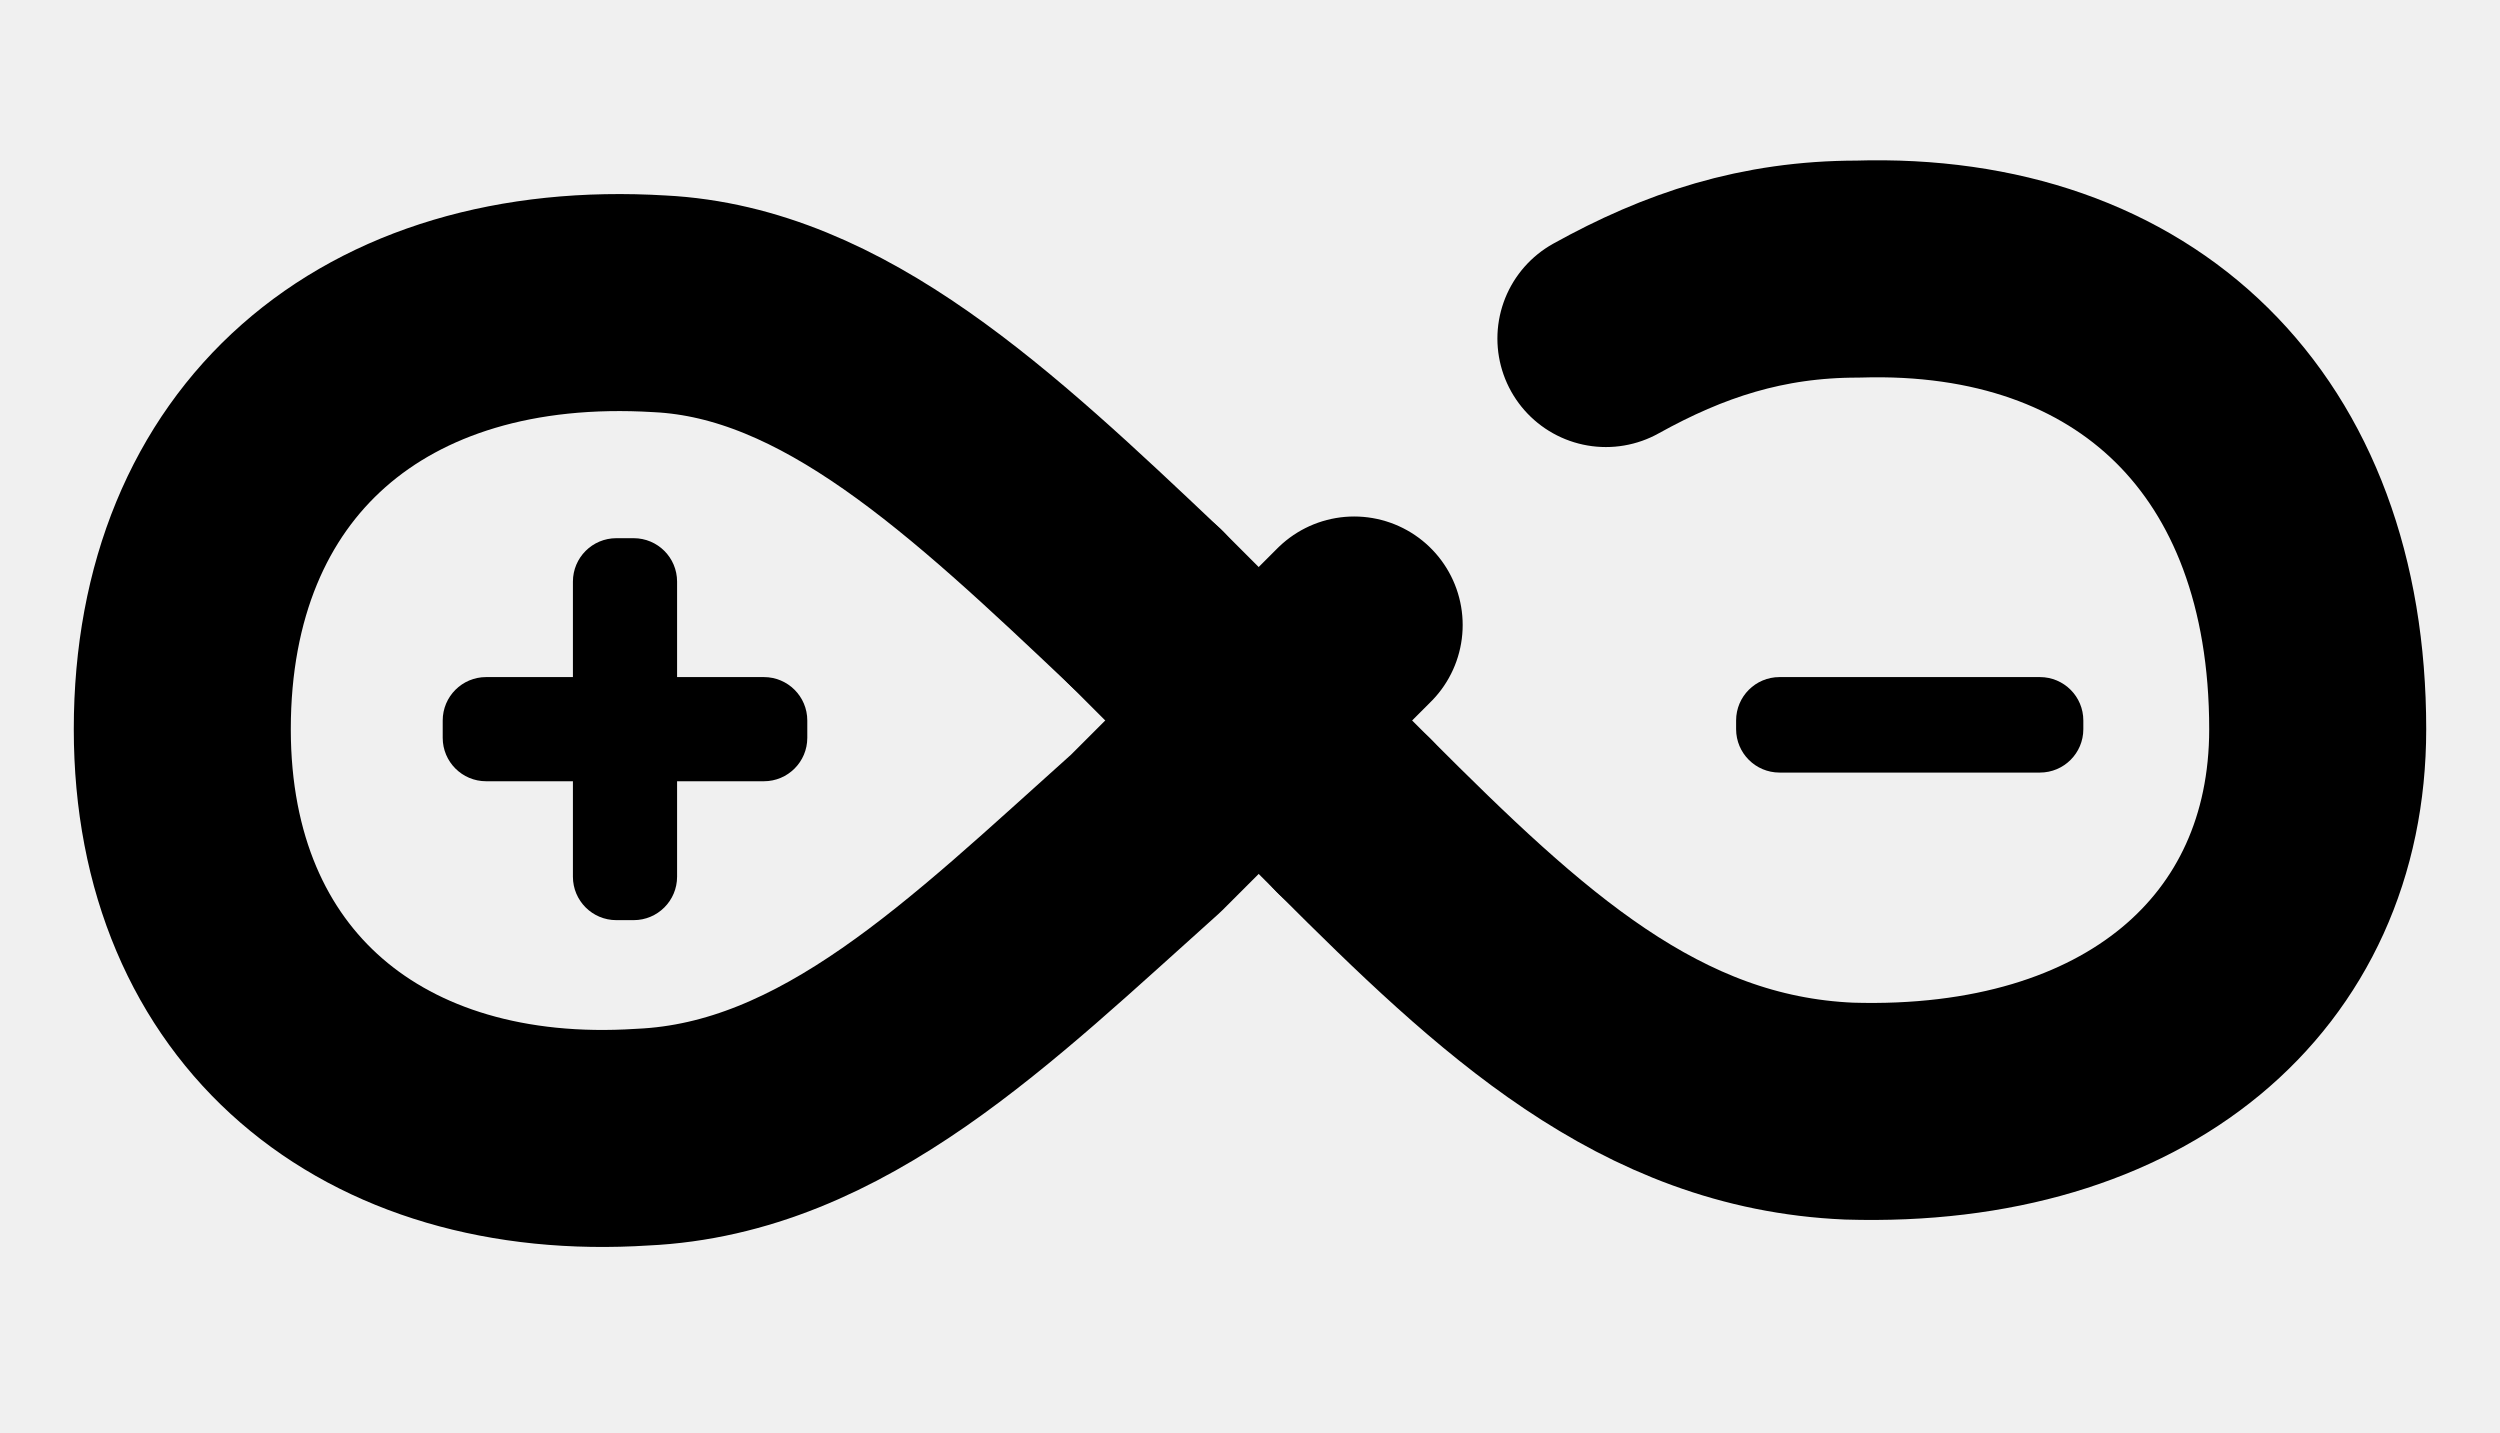
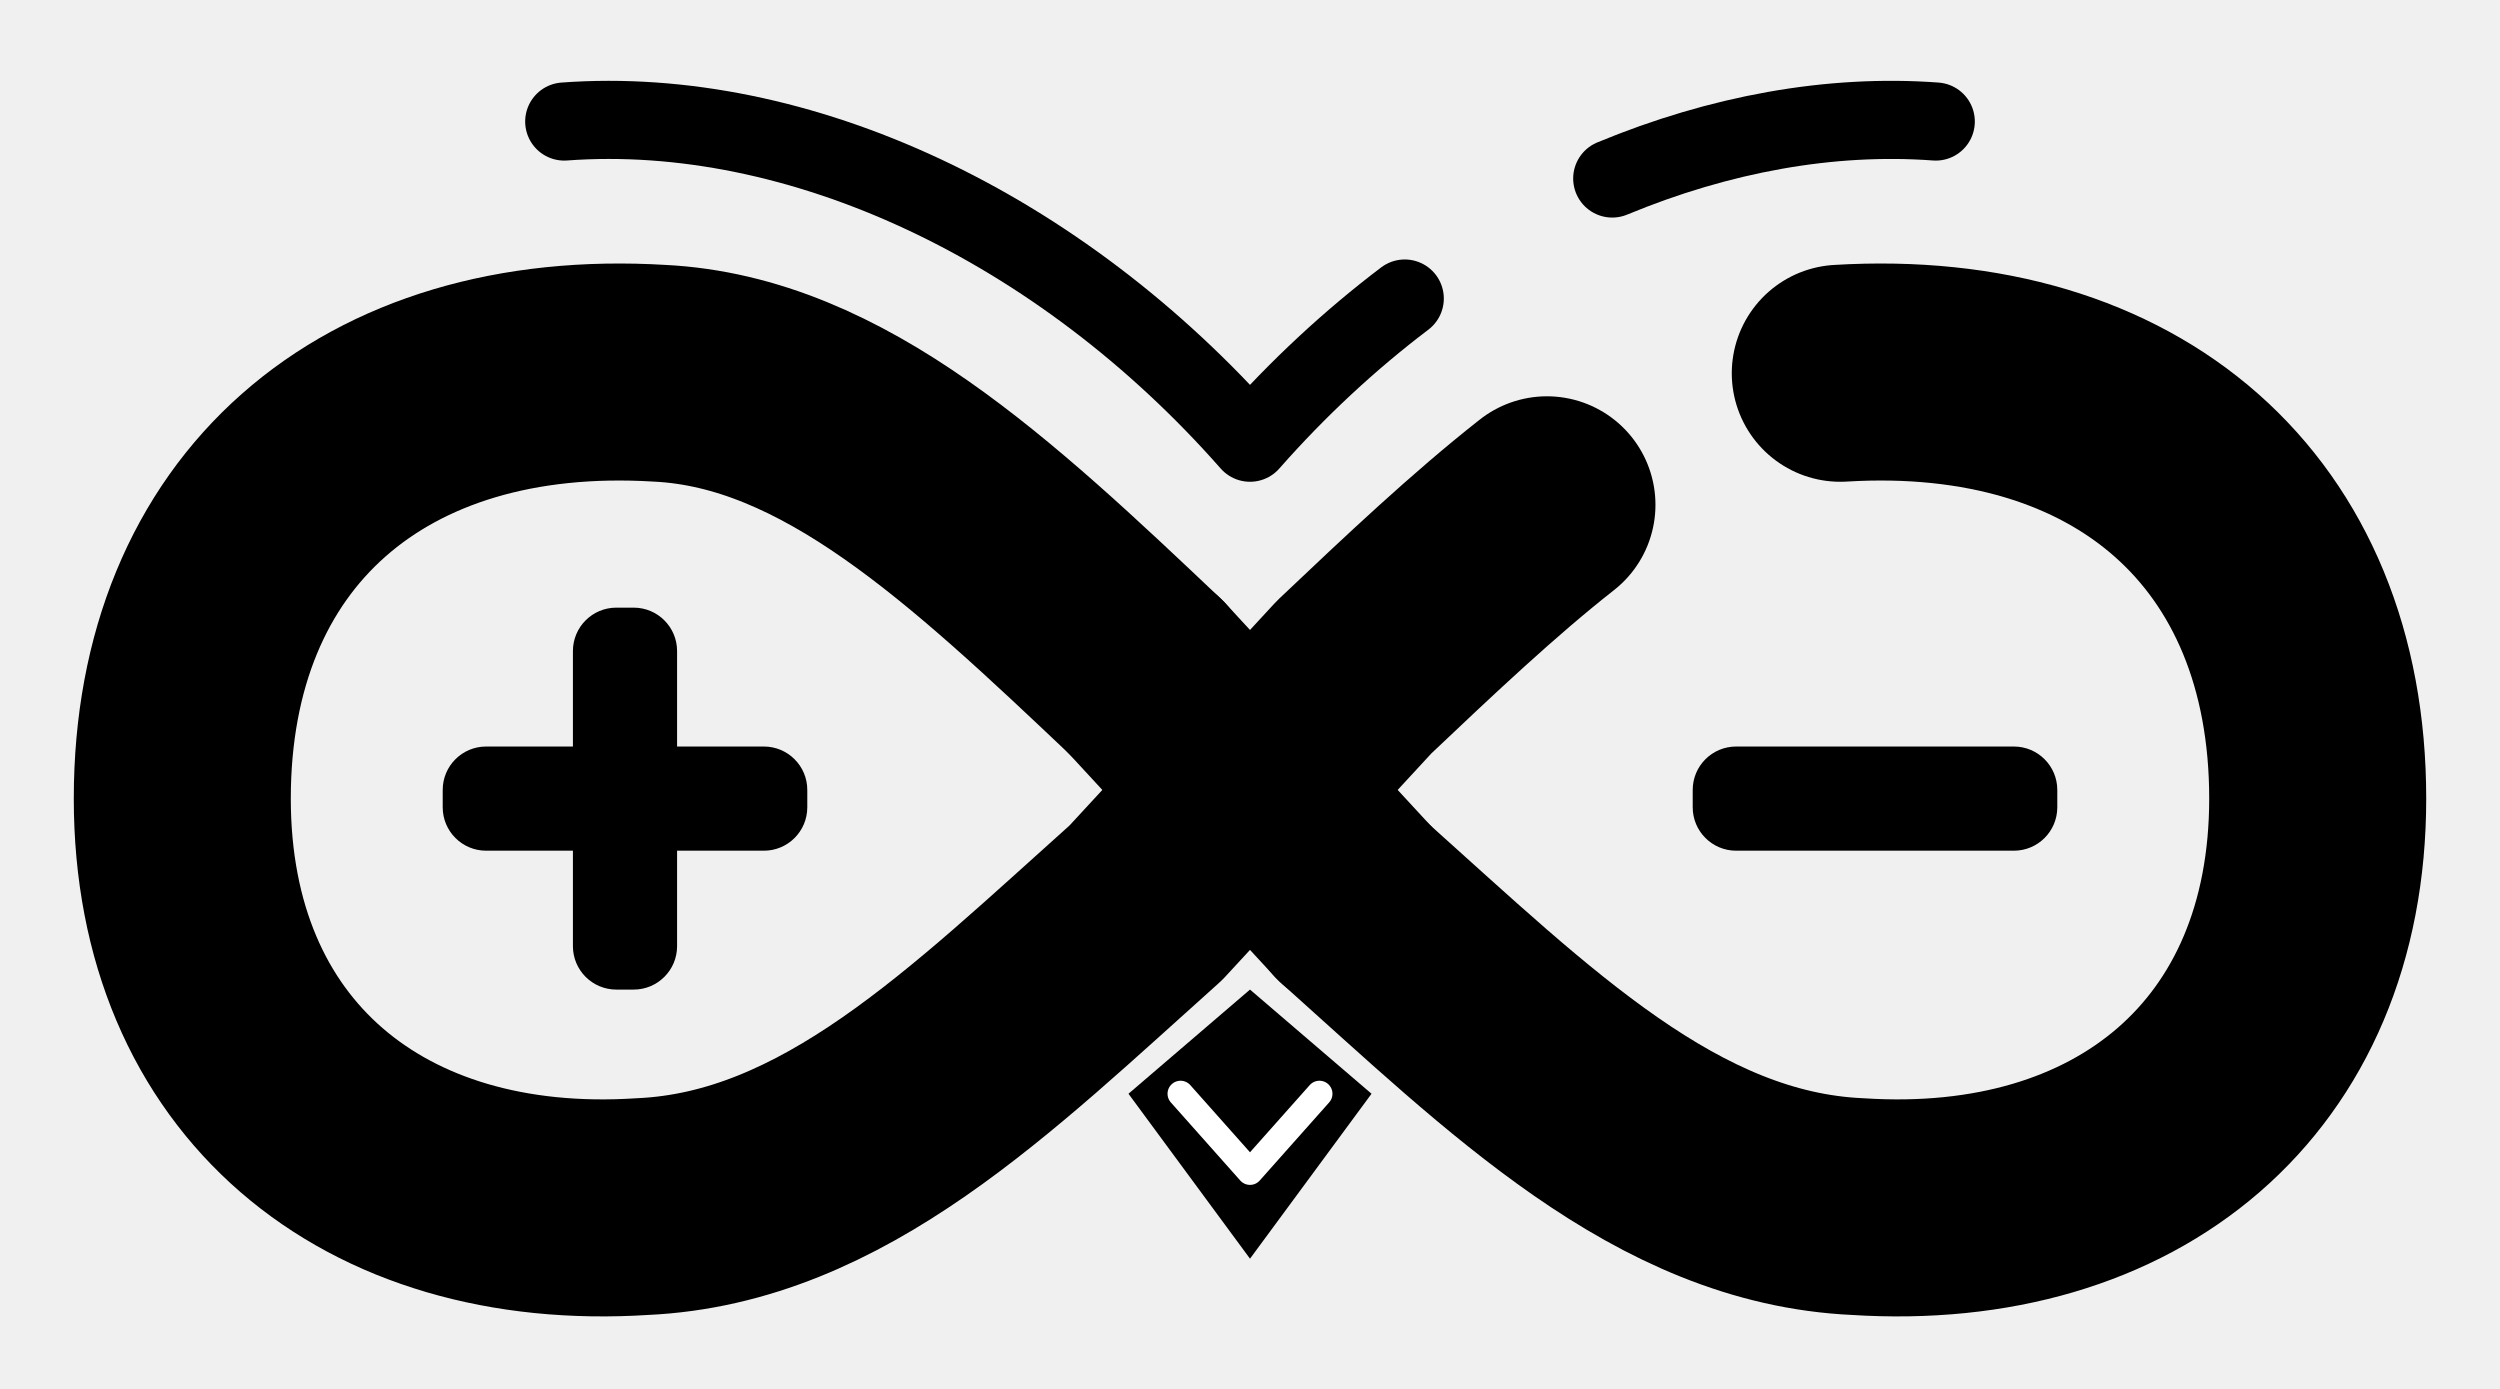
- <svg xmlns="http://www.w3.org/2000/svg" viewBox="0 0 288 165" width="100%" height="100%" role="img" aria-label="Rhine logo">
-   <path d="M 156 94        C 174 112 190 127 213 128        C 246 129 267 111 267 84        C 267 50 246 30 214 31        C 203 31 194 34 185 39" fill="none" stroke="#000" stroke-width="25" stroke-linecap="round" stroke-linejoin="round" />
-   <path d="M 132 70        C 113 52 96 36 76 35        C 43 33 21 52 21 84        C 21 115 43 133 74 131        C 96 130 113 113 132 96        L 156 72" fill="none" stroke="#000" stroke-width="25" stroke-linecap="round" stroke-linejoin="round" />
-   <path d="M 132 70 L 156 94" fill="none" stroke="#000" stroke-width="25" stroke-linecap="round" stroke-linejoin="round" />
-   <g fill="#000">
+ <svg xmlns="http://www.w3.org/2000/svg" viewBox="0 -8 288 160" width="100%" height="100%" role="img" aria-labelledby="rhine-favicon-title rhine-favicon-desc">
+   <path d="M 132 70        C 113 52 96 36 76 35        C 43 33 21 52 21 84        C 21 115 43 133 74 131        C 96 130 113 113 132 96        L 156 70        C 163.617 62.784 170.913 55.889 178.209 50.153" fill="none" stroke="#000000" stroke-width="25" stroke-linecap="round" stroke-linejoin="round" />
+   <path d="M 212 35        C 245 33 267 52 267 84        C 267 115 245 133 214 131        C 192 130 175 113 156 96" fill="none" stroke="#000000" stroke-width="25" stroke-linecap="round" stroke-linejoin="round" />
+   <path d="M 132 70 L 156 96" fill="none" stroke="#000000" stroke-width="25" stroke-linecap="round" stroke-linejoin="round" />
+   <g fill="#000000">
    <rect x="51" y="78" width="42" height="12" rx="5" />
    <rect x="66" y="62" width="12" height="44" rx="5" />
-     <rect x="200" y="78" width="40" height="11" rx="5" />
+     <rect x="195" y="78" width="42" height="12" rx="5" />
+   </g>
+   <path d="M 144 106 L 158 118 L 144 137 L 130 118 Z" fill="#000000" />
+   <path d="M 136 118 L 144 127 L 152 118" fill="none" stroke="#ffffff" stroke-width="3" stroke-linecap="round" stroke-linejoin="round" />
+   <g fill="none" stroke="#000000" stroke-width="9" stroke-linecap="round" stroke-linejoin="round">
+     <path d="M 65 6          C 92 4 122 18 144 43          C 149.5 36.75 155.5 31.188 161.828 26.391" />
+     <path d="M 185.73 12.564 C 198.093 7.44 210.85 5.1 223 6" />
  </g>
</svg>
